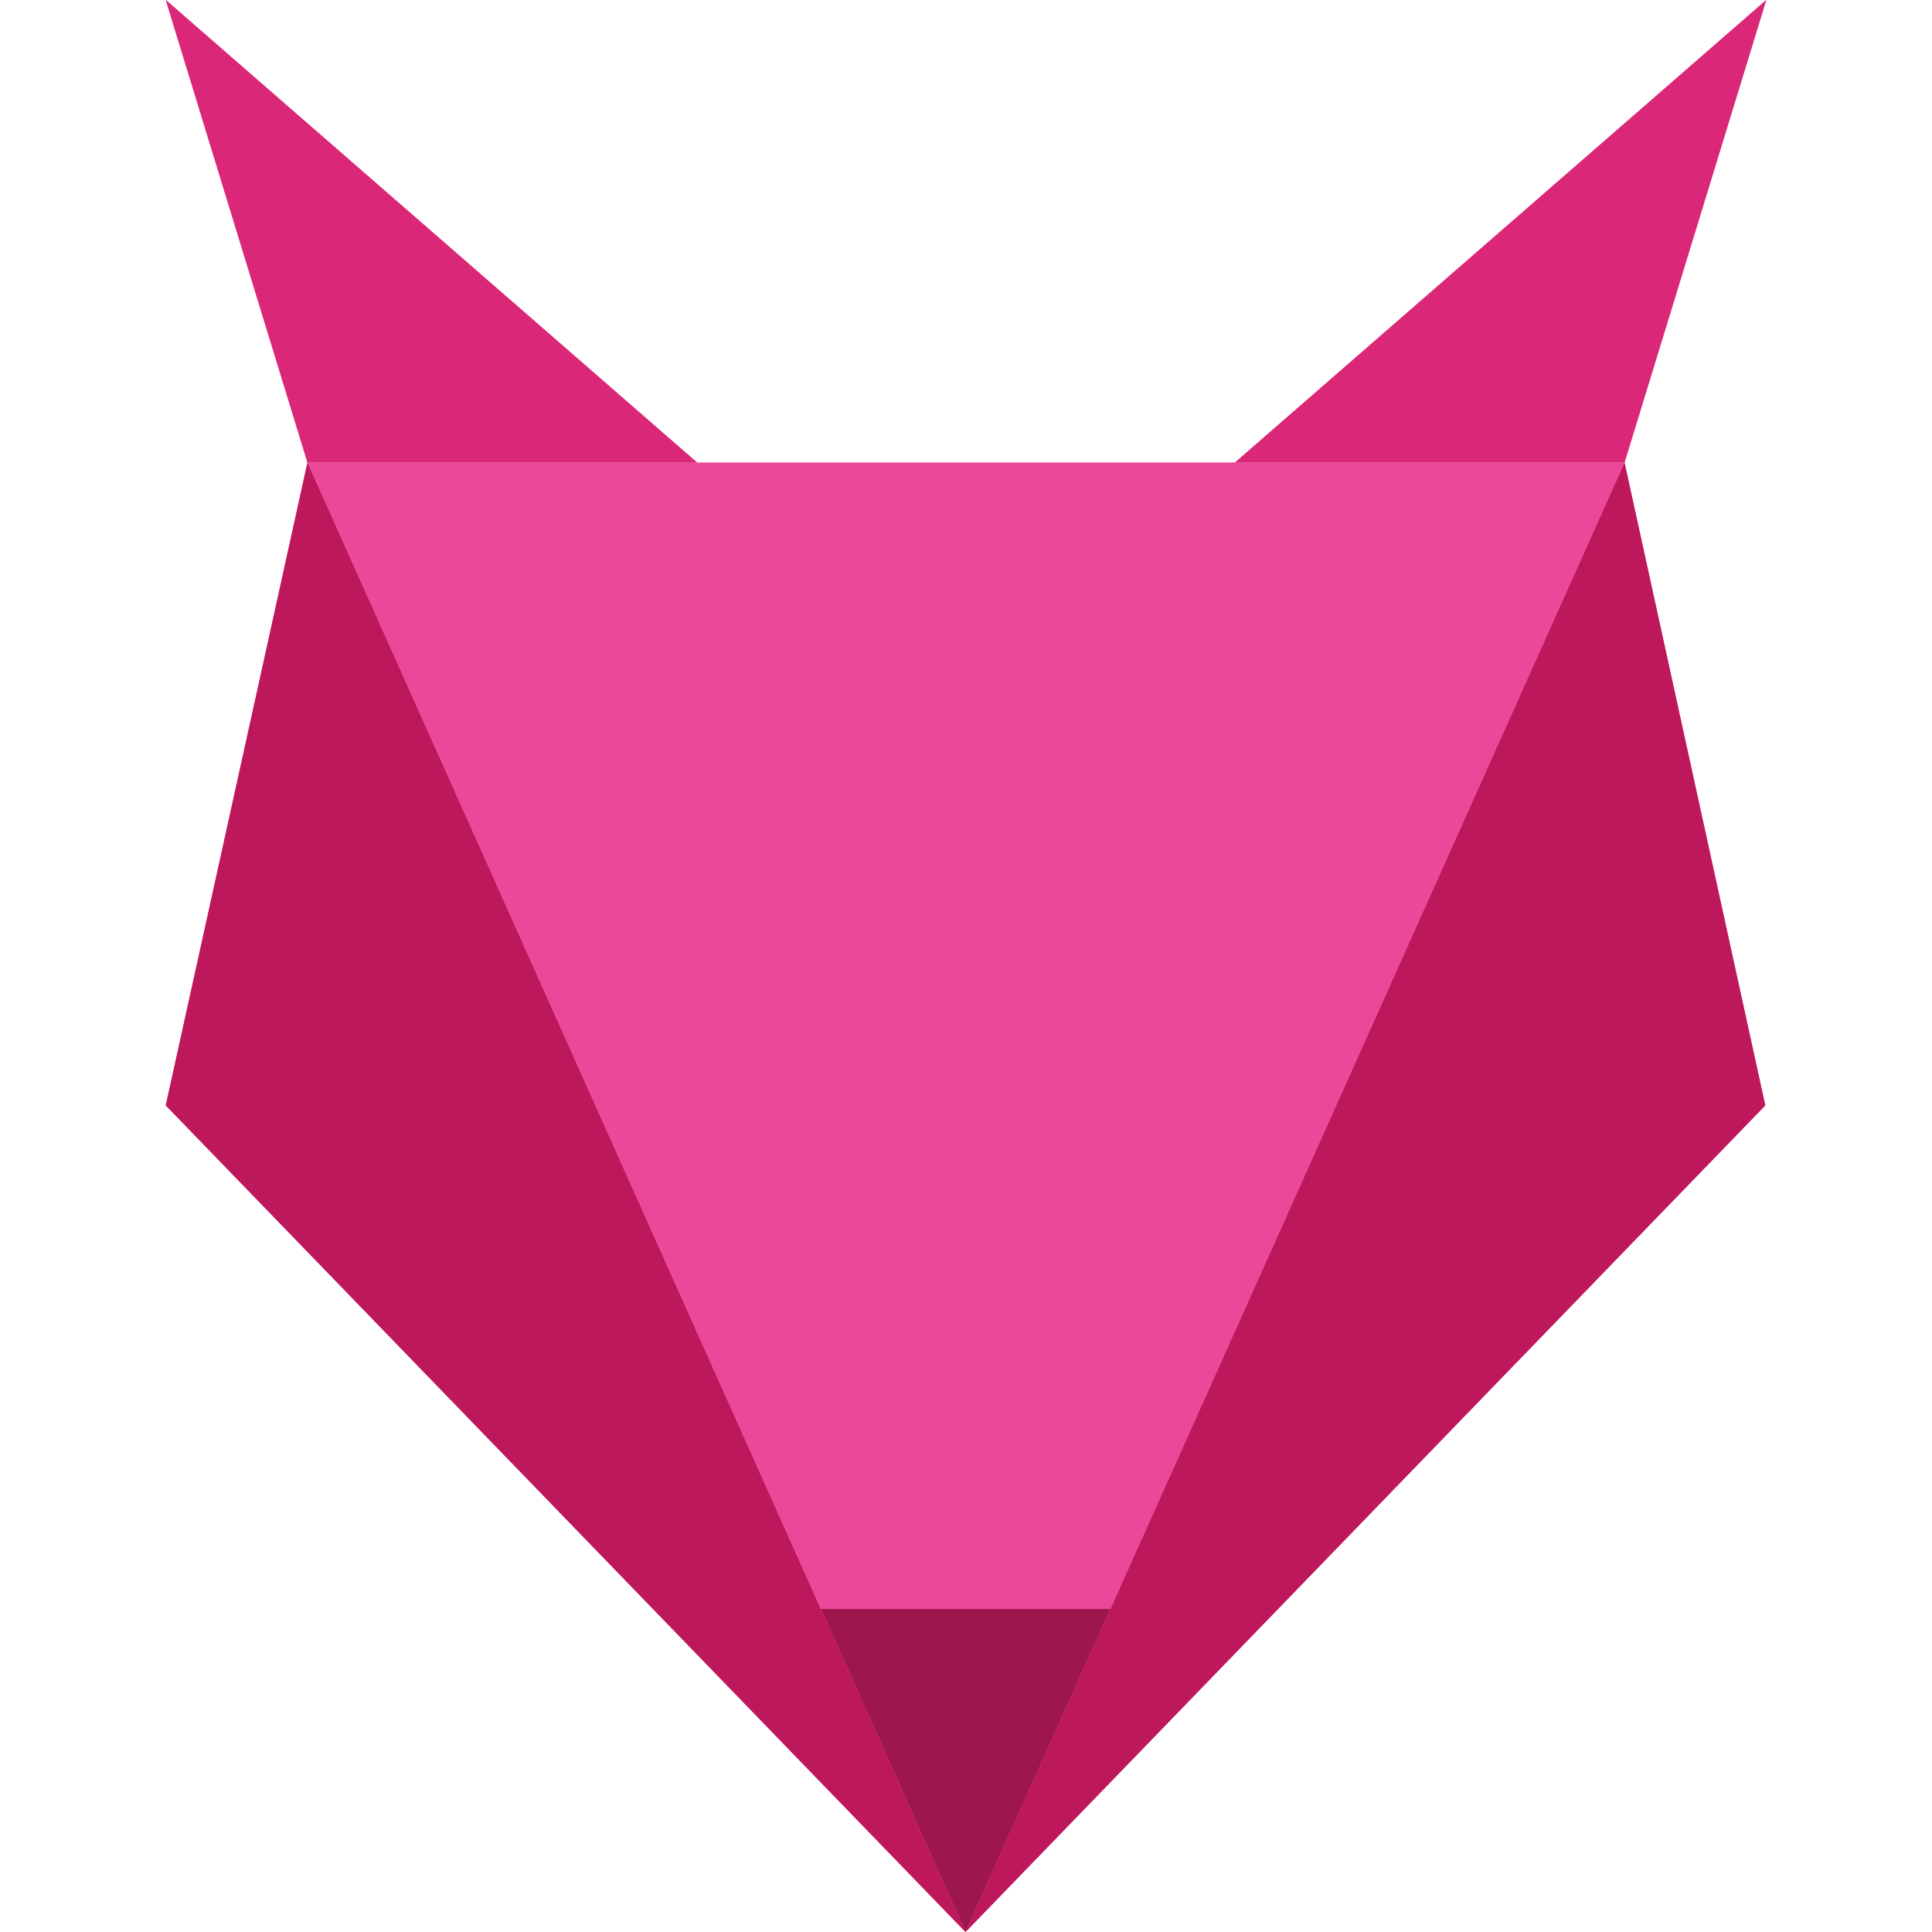
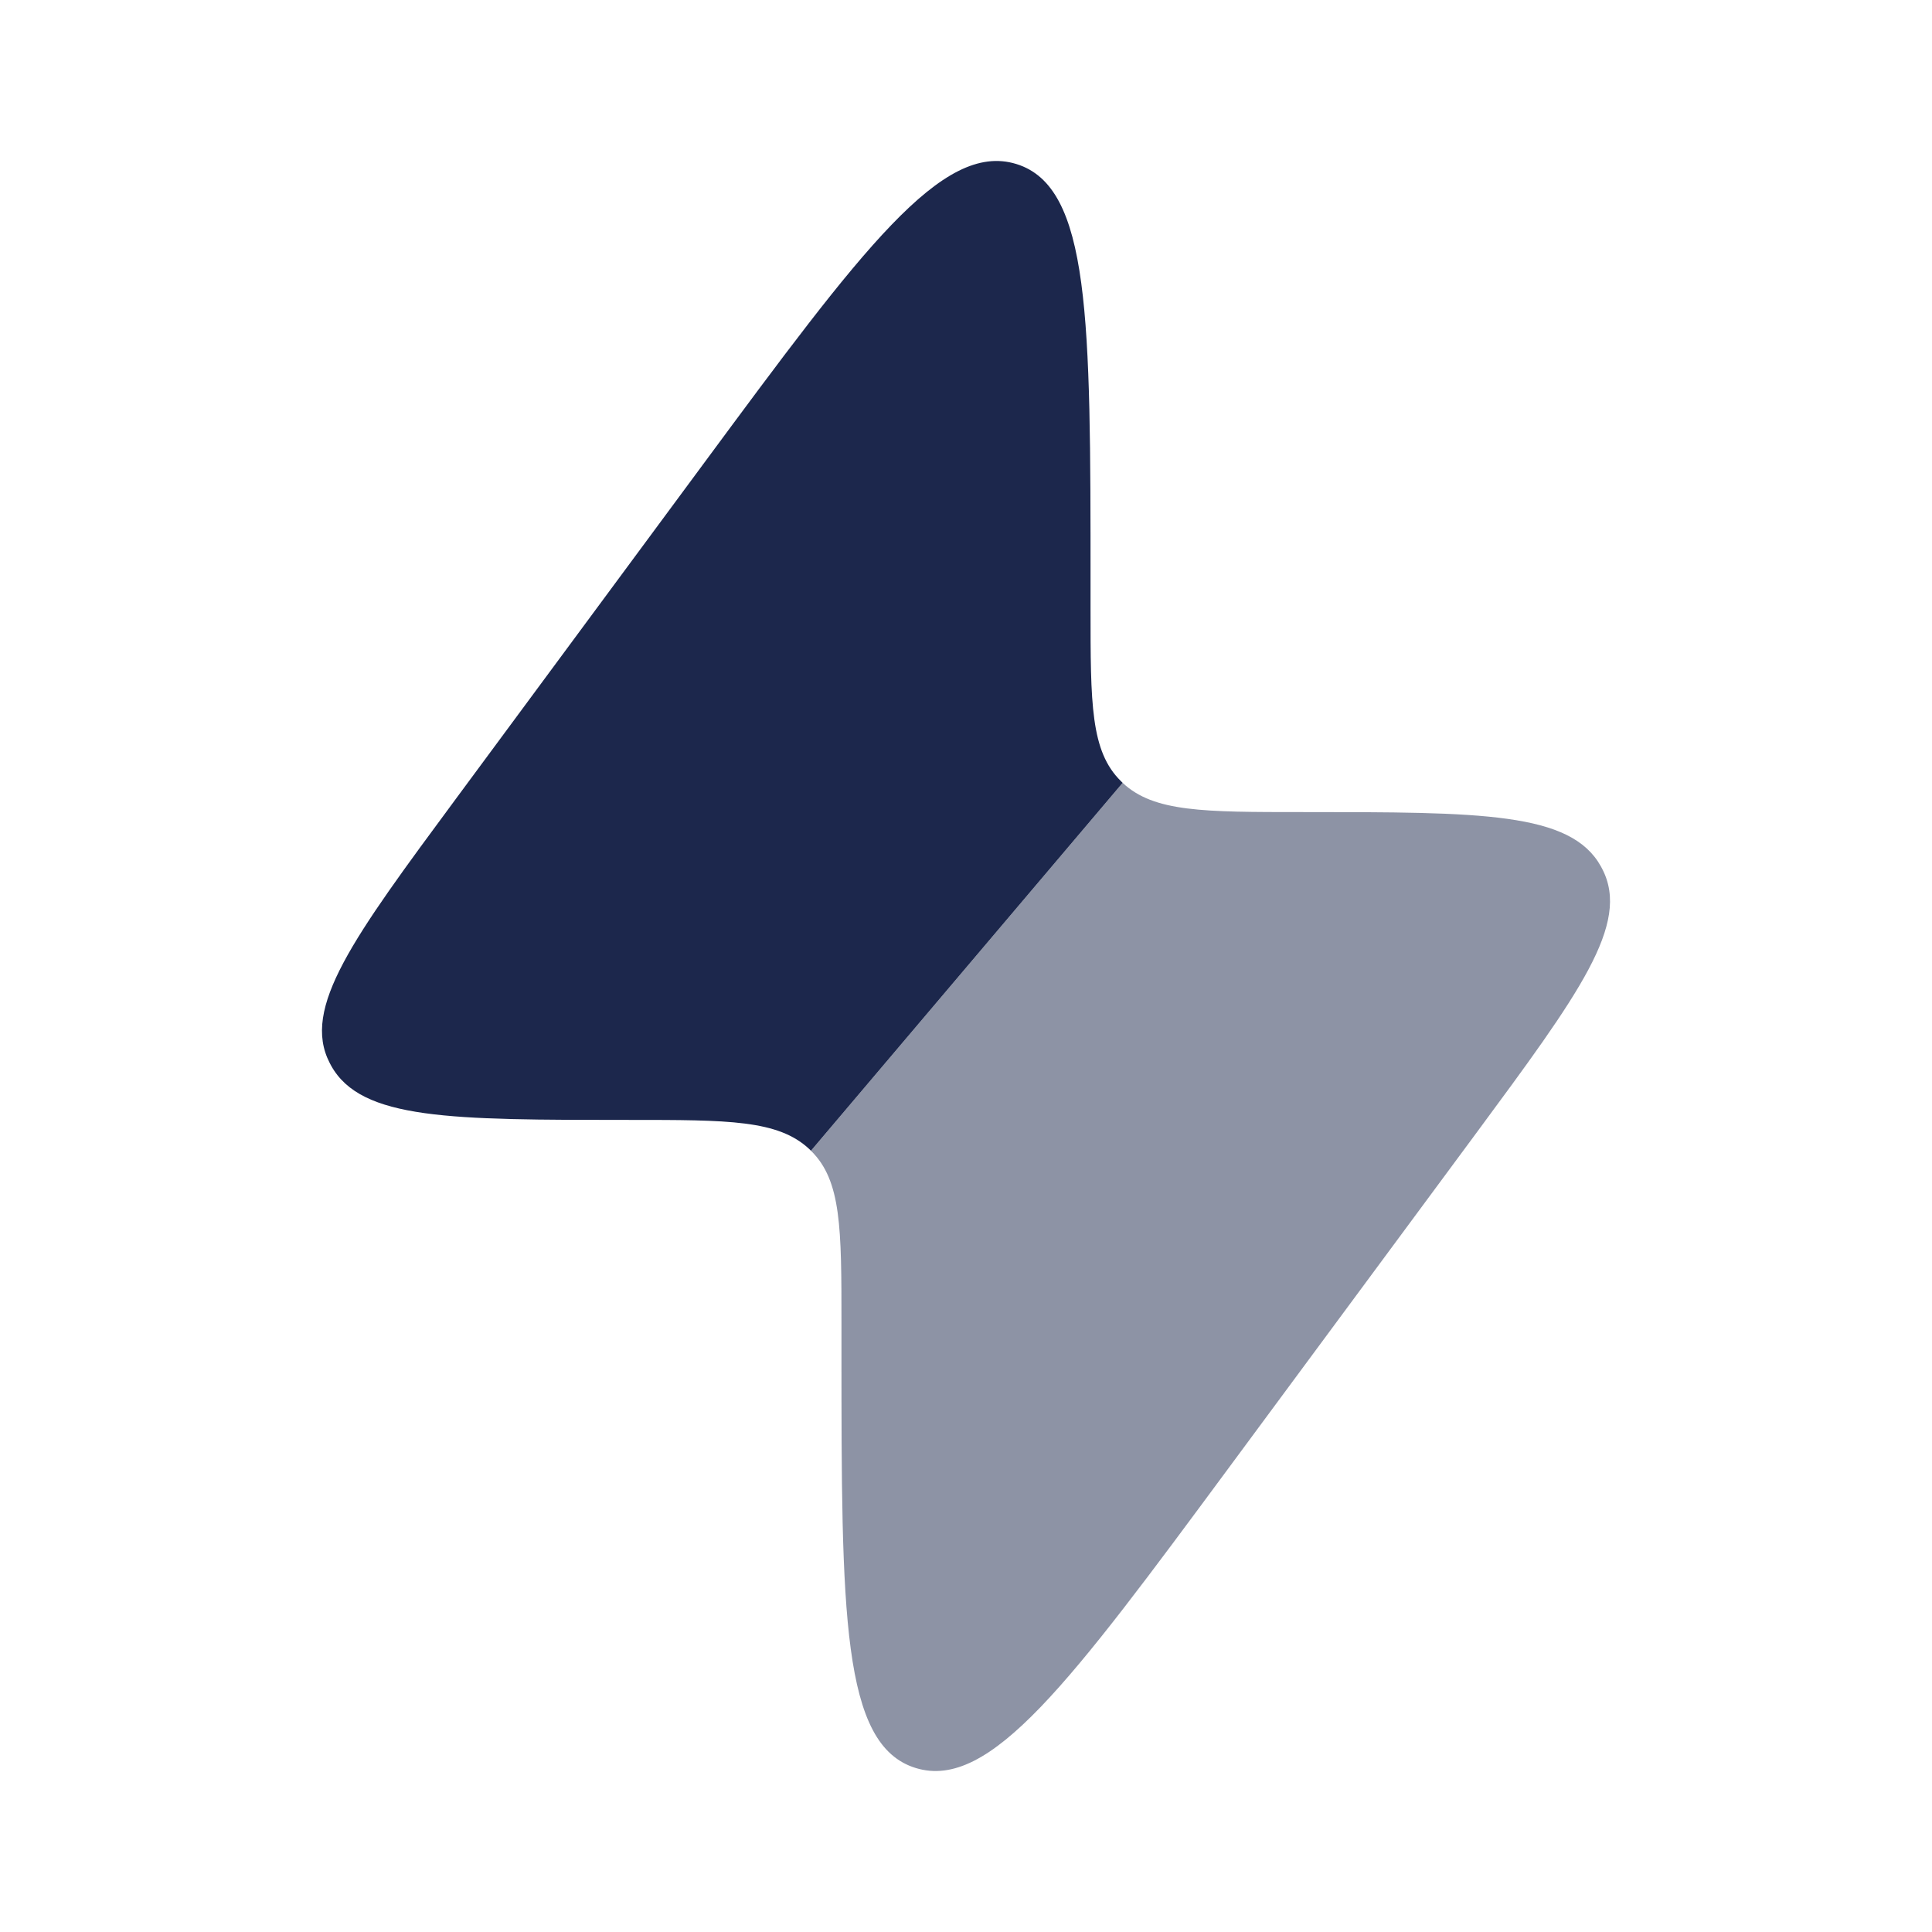
- <svg xmlns="http://www.w3.org/2000/svg" width="48" height="48" viewBox="0 0 48 48" fill="none">
-   <path fill-rule="evenodd" clip-rule="evenodd" d="M4.118 27.464L7.639 11.491L23.988 48L4.118 27.464Z" fill="#EC4899" />
-   <path fill-rule="evenodd" clip-rule="evenodd" d="M43.858 27.464L40.361 11.491L23.988 48L43.858 27.464Z" fill="#EC4899" />
-   <path fill-rule="evenodd" clip-rule="evenodd" d="M7.639 11.491L4.119 0L17.318 11.491H7.639Z" fill="#EC4899" />
-   <path fill-rule="evenodd" clip-rule="evenodd" d="M40.361 11.491L43.882 0L30.683 11.491H40.361Z" fill="#EC4899" />
-   <path d="M23.988 48L7.639 11.491H24H40.361L23.988 48Z" fill="#EC4899" />
-   <path d="M27.588 39.974H20.394L23.988 48L27.588 39.974Z" fill="#9D174D" />
-   <path fill-rule="evenodd" clip-rule="evenodd" d="M4.118 27.464L7.639 11.491L23.988 48L4.118 27.464Z" fill="#BE185D" />
-   <path fill-rule="evenodd" clip-rule="evenodd" d="M43.858 27.464L40.361 11.491L23.988 48L43.858 27.464Z" fill="#BE185D" />
-   <path fill-rule="evenodd" clip-rule="evenodd" d="M7.639 11.491L4.119 0L17.318 11.491H7.639Z" fill="#DB2777" />
-   <path fill-rule="evenodd" clip-rule="evenodd" d="M40.361 11.491L43.882 0L30.683 11.491H40.361Z" fill="#DB2777" />
+ <svg xmlns="http://www.w3.org/2000/svg" width="800px" height="800px" viewBox="0 0 24 24" fill="none">
+   <path fill-rule="evenodd" clip-rule="evenodd" d="M8.732 5.771L5.67 9.914C4.385 11.653 3.742 12.522 4.096 13.205C4.102 13.216 4.108 13.228 4.114 13.239C4.489 13.912 5.599 13.912 7.818 13.912C9.051 13.912 9.667 13.912 10.054 14.275L10.074 14.295L13.946 9.725L13.926 9.705C13.547 9.334 13.547 8.742 13.547 7.557V7.247C13.547 3.962 13.547 2.32 12.624 2.037C11.701 1.754 10.711 3.093 8.732 5.771Z" fill="#1C274C" />
+   <path opacity="0.5" d="M10.453 16.443L10.453 16.753C10.453 20.037 10.453 21.68 11.376 21.963C12.299 22.246 13.289 20.907 15.268 18.229L18.331 14.086C19.615 12.347 20.258 11.478 19.904 10.795C19.898 10.784 19.892 10.772 19.886 10.761C19.511 10.088 18.401 10.088 16.182 10.088C14.949 10.088 14.333 10.088 13.946 9.725L10.074 14.295C10.453 14.666 10.453 15.258 10.453 16.443Z" fill="#1C274C" />
</svg>
